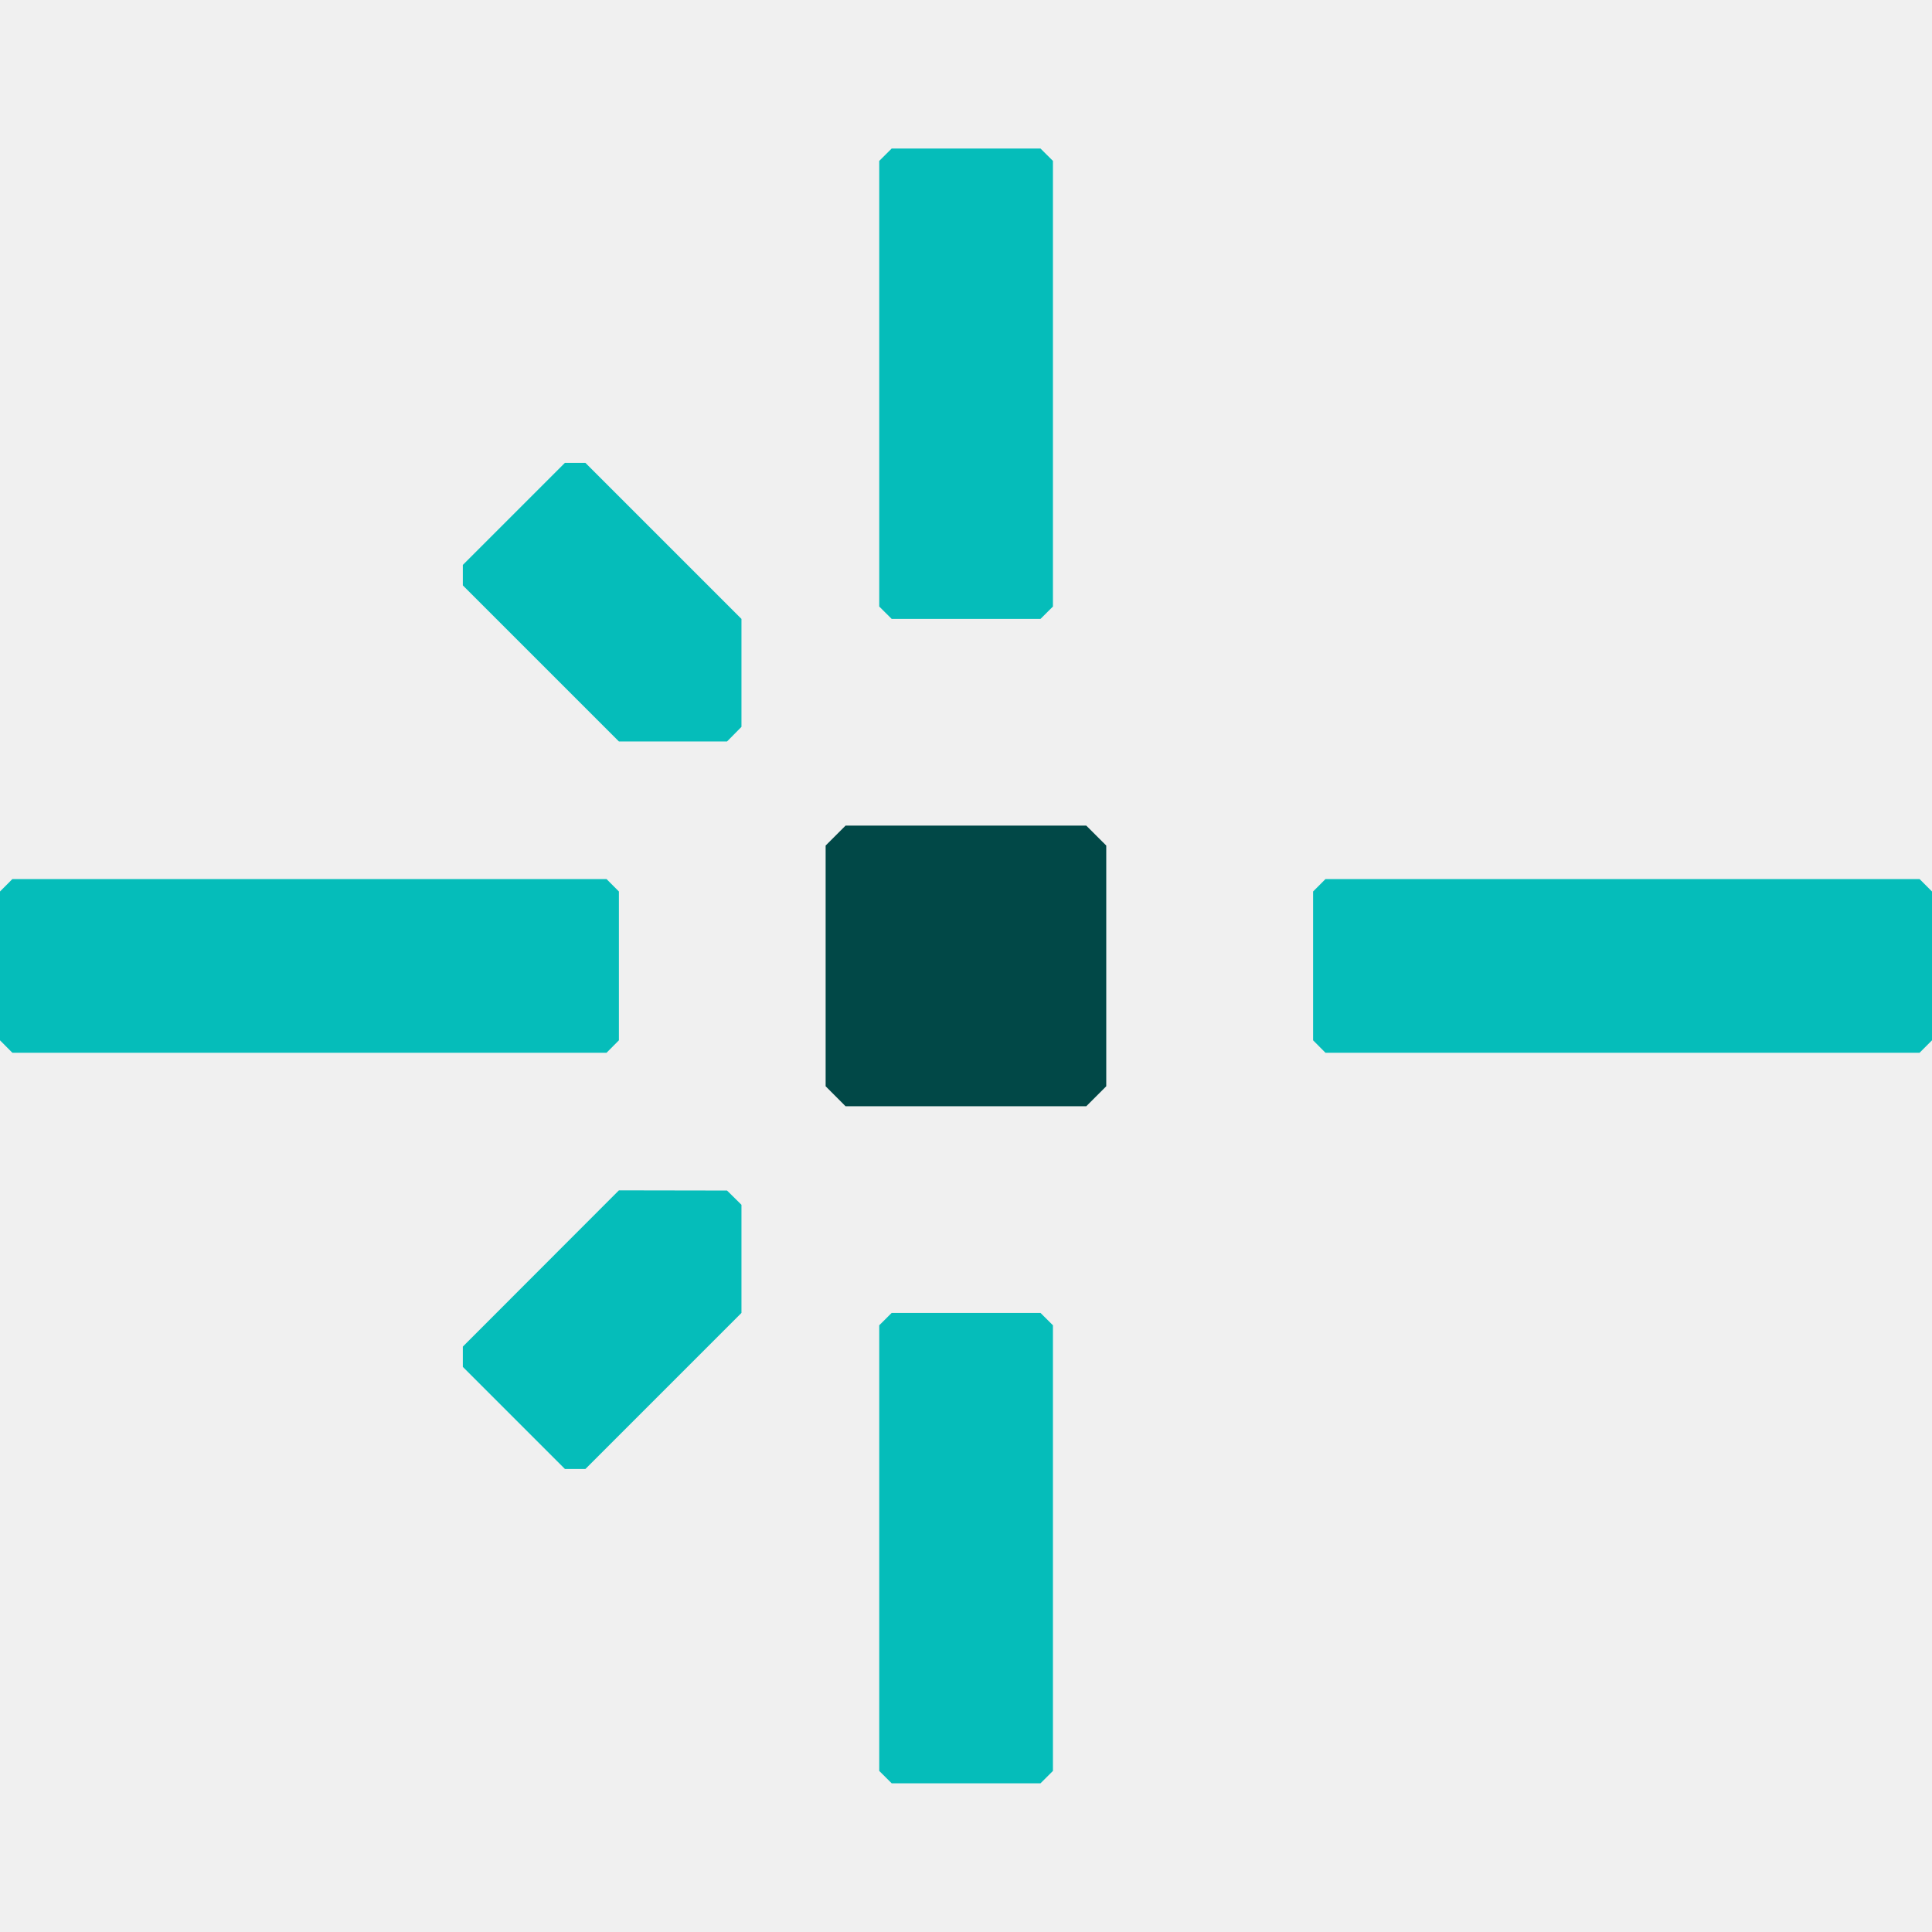
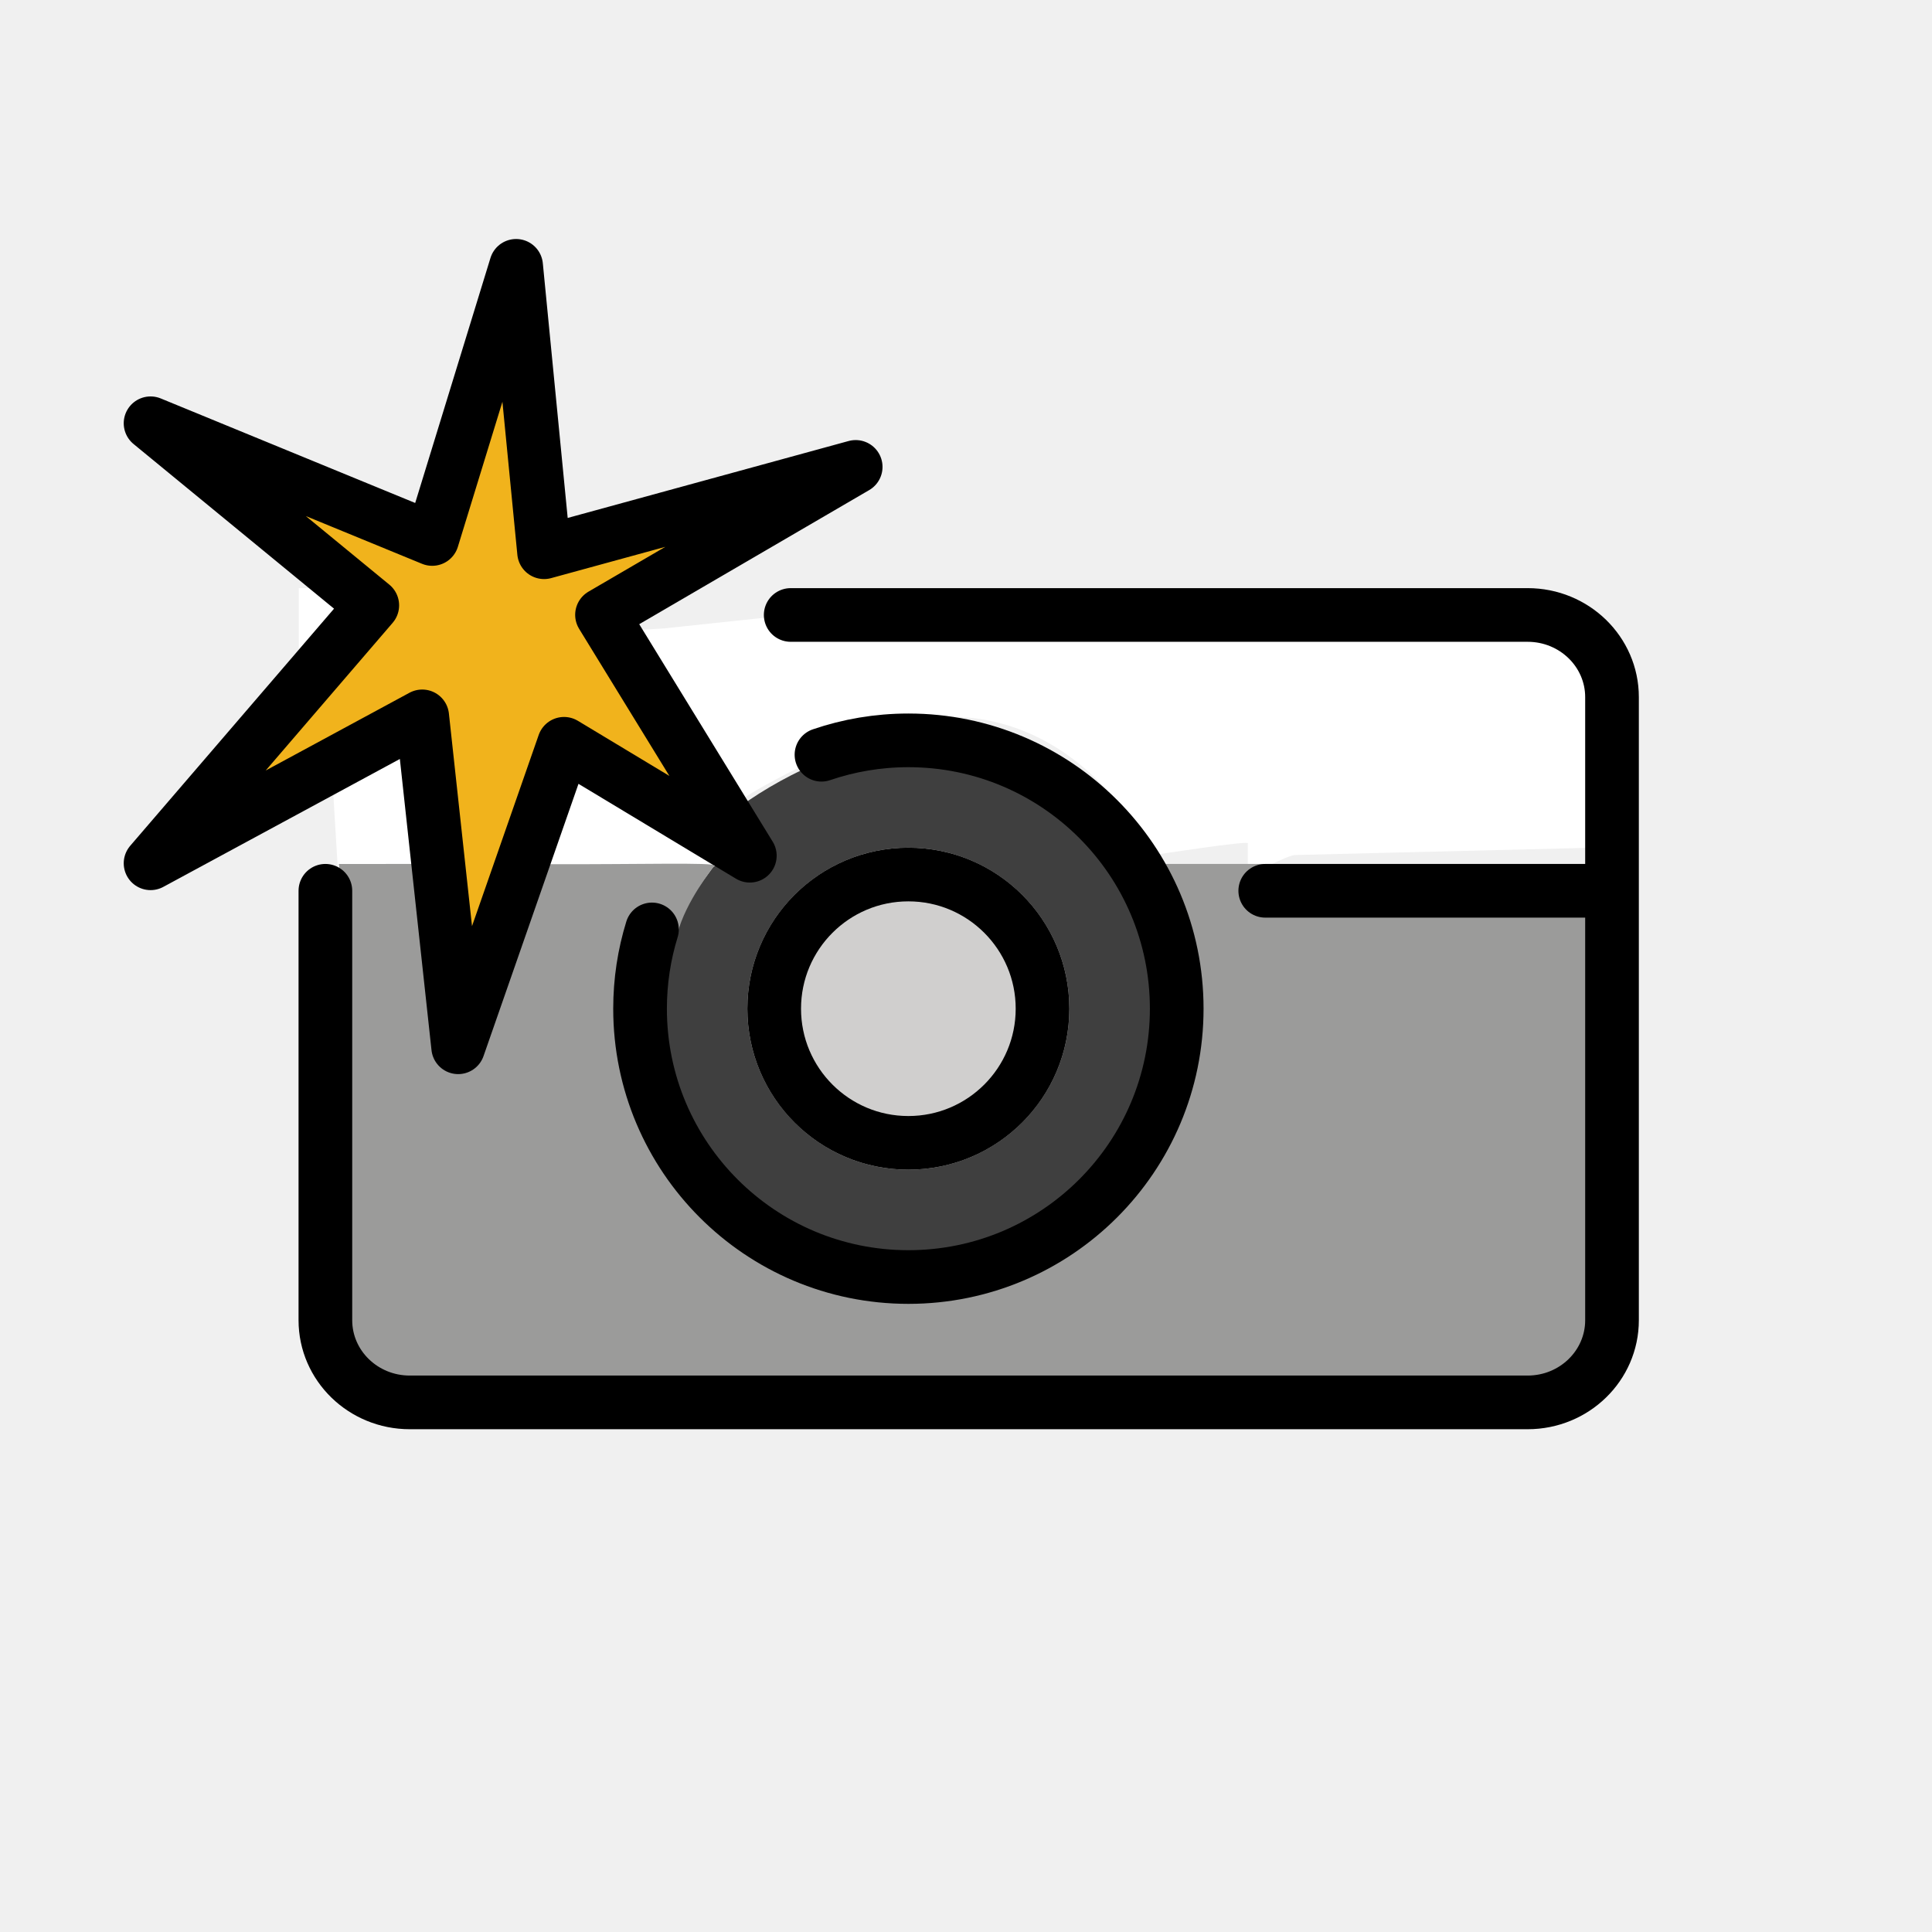
- <svg xmlns="http://www.w3.org/2000/svg" width="32" height="32" viewBox="0 0 32 32" fill="none">
-   <style>
-     .favicon-center-dot {
-       fill: #014847;
-     }
- 
-     .favicon-lines {
-       fill: #05BDBA;
-     }
- 
-     @media (prefers-color-scheme: dark) {
-       .favicon-center-dot {
-         fill: #fff;
-       }
- 
-       .favicon-lines {
-         fill: #05BDBA;
-       }
-     }
-   </style>
-   <path class="favicon-center-dot" stroke="none" d="M17.992 18.323H14.005L13.675 17.992V14.005L14.005 13.675H17.992L18.323 14.005V17.992L17.992 18.323Z" />
-   <g class="favicon-lines" stroke="none">
-     <path d="M9.696 24.331H9.357L7.666 22.64V22.304L10.251 19.716L12.042 19.719L12.281 19.955V21.746L9.696 24.331Z" />
-     <path d="M7.666 9.696V9.357L9.357 7.666H9.696L12.281 10.251V12.039L12.042 12.281H10.251L7.666 9.696Z" />
-     <path d="M10.046 17.437H0.205L0 17.231V14.766L0.205 14.56H10.046L10.251 14.766V17.231L10.046 17.437Z" />
-     <path d="M31.794 17.437H21.954L21.749 17.231V14.766L21.954 14.56H31.794L32 14.766V17.231L31.794 17.437Z" />
-     <path d="M14.563 10.046V2.665L14.769 2.46H17.234L17.44 2.665V10.046L17.234 10.251H14.769L14.563 10.046Z" />
-     <path d="M14.563 29.332V21.951L14.769 21.746H17.234L17.44 21.951V29.332L17.234 29.537H14.769L14.563 29.332Z" />
+ <svg xmlns="http://www.w3.org/2000/svg" id="emoji" viewBox="0 0 72 72">
+   <g id="color">
+     <circle cx="33.852" cy="37.591" r="5" fill="#d0cfce" />
+     <path fill="#3f3f3f" d="m33.852,27.591c-2.102,0-5.016,1.464-6.55,2.677,0,0,.966,1.295.641,1.622-.326.327-1.325.369-1.325.369-1.105,1.494-2.43,3.335-2.43,5.332,0,4.963,4.998,10.298,9.961,10.298s9.702-5.335,9.702-10.298-5.037-10-10-10Zm0,16c-3.309,0-6-2.691-6-6s2.691-6,6-6,6,2.691,6,6-2.691,6-6,6Z" />
+     <polygon fill="#fff" points="11.518 21.918 11.135 21.918 11.135 24.212 12.449 22.683 11.518 21.918" />
+     <path fill="#fff" d="m27.532,31.642l-6.131-3.693-2.651,4.758c2.371,2.232,7.42-.466,7.856-.414l.926-.651Z" />
+     <polygon fill="#fff" points="28.854 32.294 28.854 32.294 28.855 32.292 28.854 32.294" />
+     <path fill="#fff" d="m29.467,22.918l-4.706.5-1.529.094,3.587,5.725.565.742c1.135-.897,4.642-2.405,4.212-2.258-.518.176,2.611-1.007,3.83-1.007,4.144,0,6.385,3.431,6.385,3.431-.005-.011,1.187,1.728,1.183,1.718,0,0,3.681-.57,3.509-.429v1.268c.175-.152,1.505-.838,1.756-.838l11.088-.272-.228-7.537c0-1.137-30.206-1.135-29.653-1.135Z" />
+     <path fill="#fff" d="m28.924,31.74c-.005-.033-.009-.065-.017-.098.008.032.013.065.017.098Z" />
+     <path fill="#fff" d="m28.933,31.929c-.002.038-.001.076-.007.113.006-.038.006-.075.007-.113Z" />
+     <path fill="#fff" d="m16.561,32.672l-.772-5.477-3.404,1.803.25,4.129s-.287.681.141.591l1.929-.591s.54-.455,1.855-.455Z" />
+     <path fill="#9b9b9a" d="m57.616,51.343c.141-.024,1.962-.718,1.958-4.003-.005-5.078,0-15.018,0-15.018,0,0-13.001-.125-12.448-.125h-3.691c.005.011.01.024.014.035,0,0,0,0,0,0,.219.391-.769.579-.598.998,0,0,1.25,2.394 1,5.566-.25,3.172-2.892,6.752-5.565,8.102-2.441,1.233-2.19.99-4.931.693-2.741-.297-4.783-.847-6.213-2.277-.081-.081-1.204-2.117-1.766-3.015-1.272-2.033-1.228-3.62-1.188-4.708.046-1.239.796-1.784,1.059-2.801.31-1.198,1.308-2.424,1.371-2.531.075-.128-2.917-.041-6.104-.053l-5.188-.009c-1.315-0-2.201.001-2.201.001h-.5c.129,0-.028,18.333.25,18.365.287.033,1.712,1.332,3.237,1.35,10.155.119,41.467-.562,41.503-.569Z" />
+     <path fill="#f1b31c" d="m17.142,37.591s3.591-9.344,3.874-9.446c.284-.103,5.874,2.432,5.874,2.432,0,0-4.521-7.403-4.456-7.664.066-.261,7.738-4.889,7.738-4.889l-8.743,2.07c-.283.077-.738-.097-.766-.391l-1.709-8.195-2.691,8.07c-.083.269-7.933-2.136-7.933-2.136l5.544,5.117c.208.171-6.171,7.671-6.171,7.671l7.557-3.036c.148-.081,1.883,10.396,1.883,10.396Z" />
+   </g>
+   <g id="line">
+     <path fill="none" stroke="#000" stroke-linecap="round" stroke-linejoin="round" stroke-width="2" d="m12.126,33.197v16.004c0,1.691,1.408,3.062,3.144,3.062h41.661c1.736,0,3.144-1.371,3.144-3.062v-23.221c0-1.691-1.408-3.062-3.144-3.062h-27.464" />
+     <line x1="47.152" x2="59.618" y1="33.197" y2="33.197" fill="none" stroke="#000" stroke-linecap="round" stroke-linejoin="round" stroke-width="2" />
+     <path fill="none" stroke="#000" stroke-linecap="round" stroke-linejoin="round" stroke-width="2" d="m30.614,28.127c1.016-.347,2.105-.536,3.239-.536,5.523,0,10,4.477,10,10s-4.477,10-10,10-10-4.477-10-10c0-1.028.155-2.021.444-2.954" />
+     <circle cx="33.852" cy="37.591" r="5" fill="none" stroke="#000" stroke-linecap="round" stroke-linejoin="round" stroke-width="2" />
+     <polygon fill="none" stroke="#000" stroke-linecap="round" stroke-linejoin="round" stroke-width="2" points="13.874 22.56 5.611 32.172 15.735 26.697 17.075 39.029 21.02 27.719 27.944 31.89 22.435 22.913 31.889 17.4 20.276 20.58 19.234 9.907 16.107 20.086 5.611 15.774 13.874 22.56" />
  </g>
</svg>
